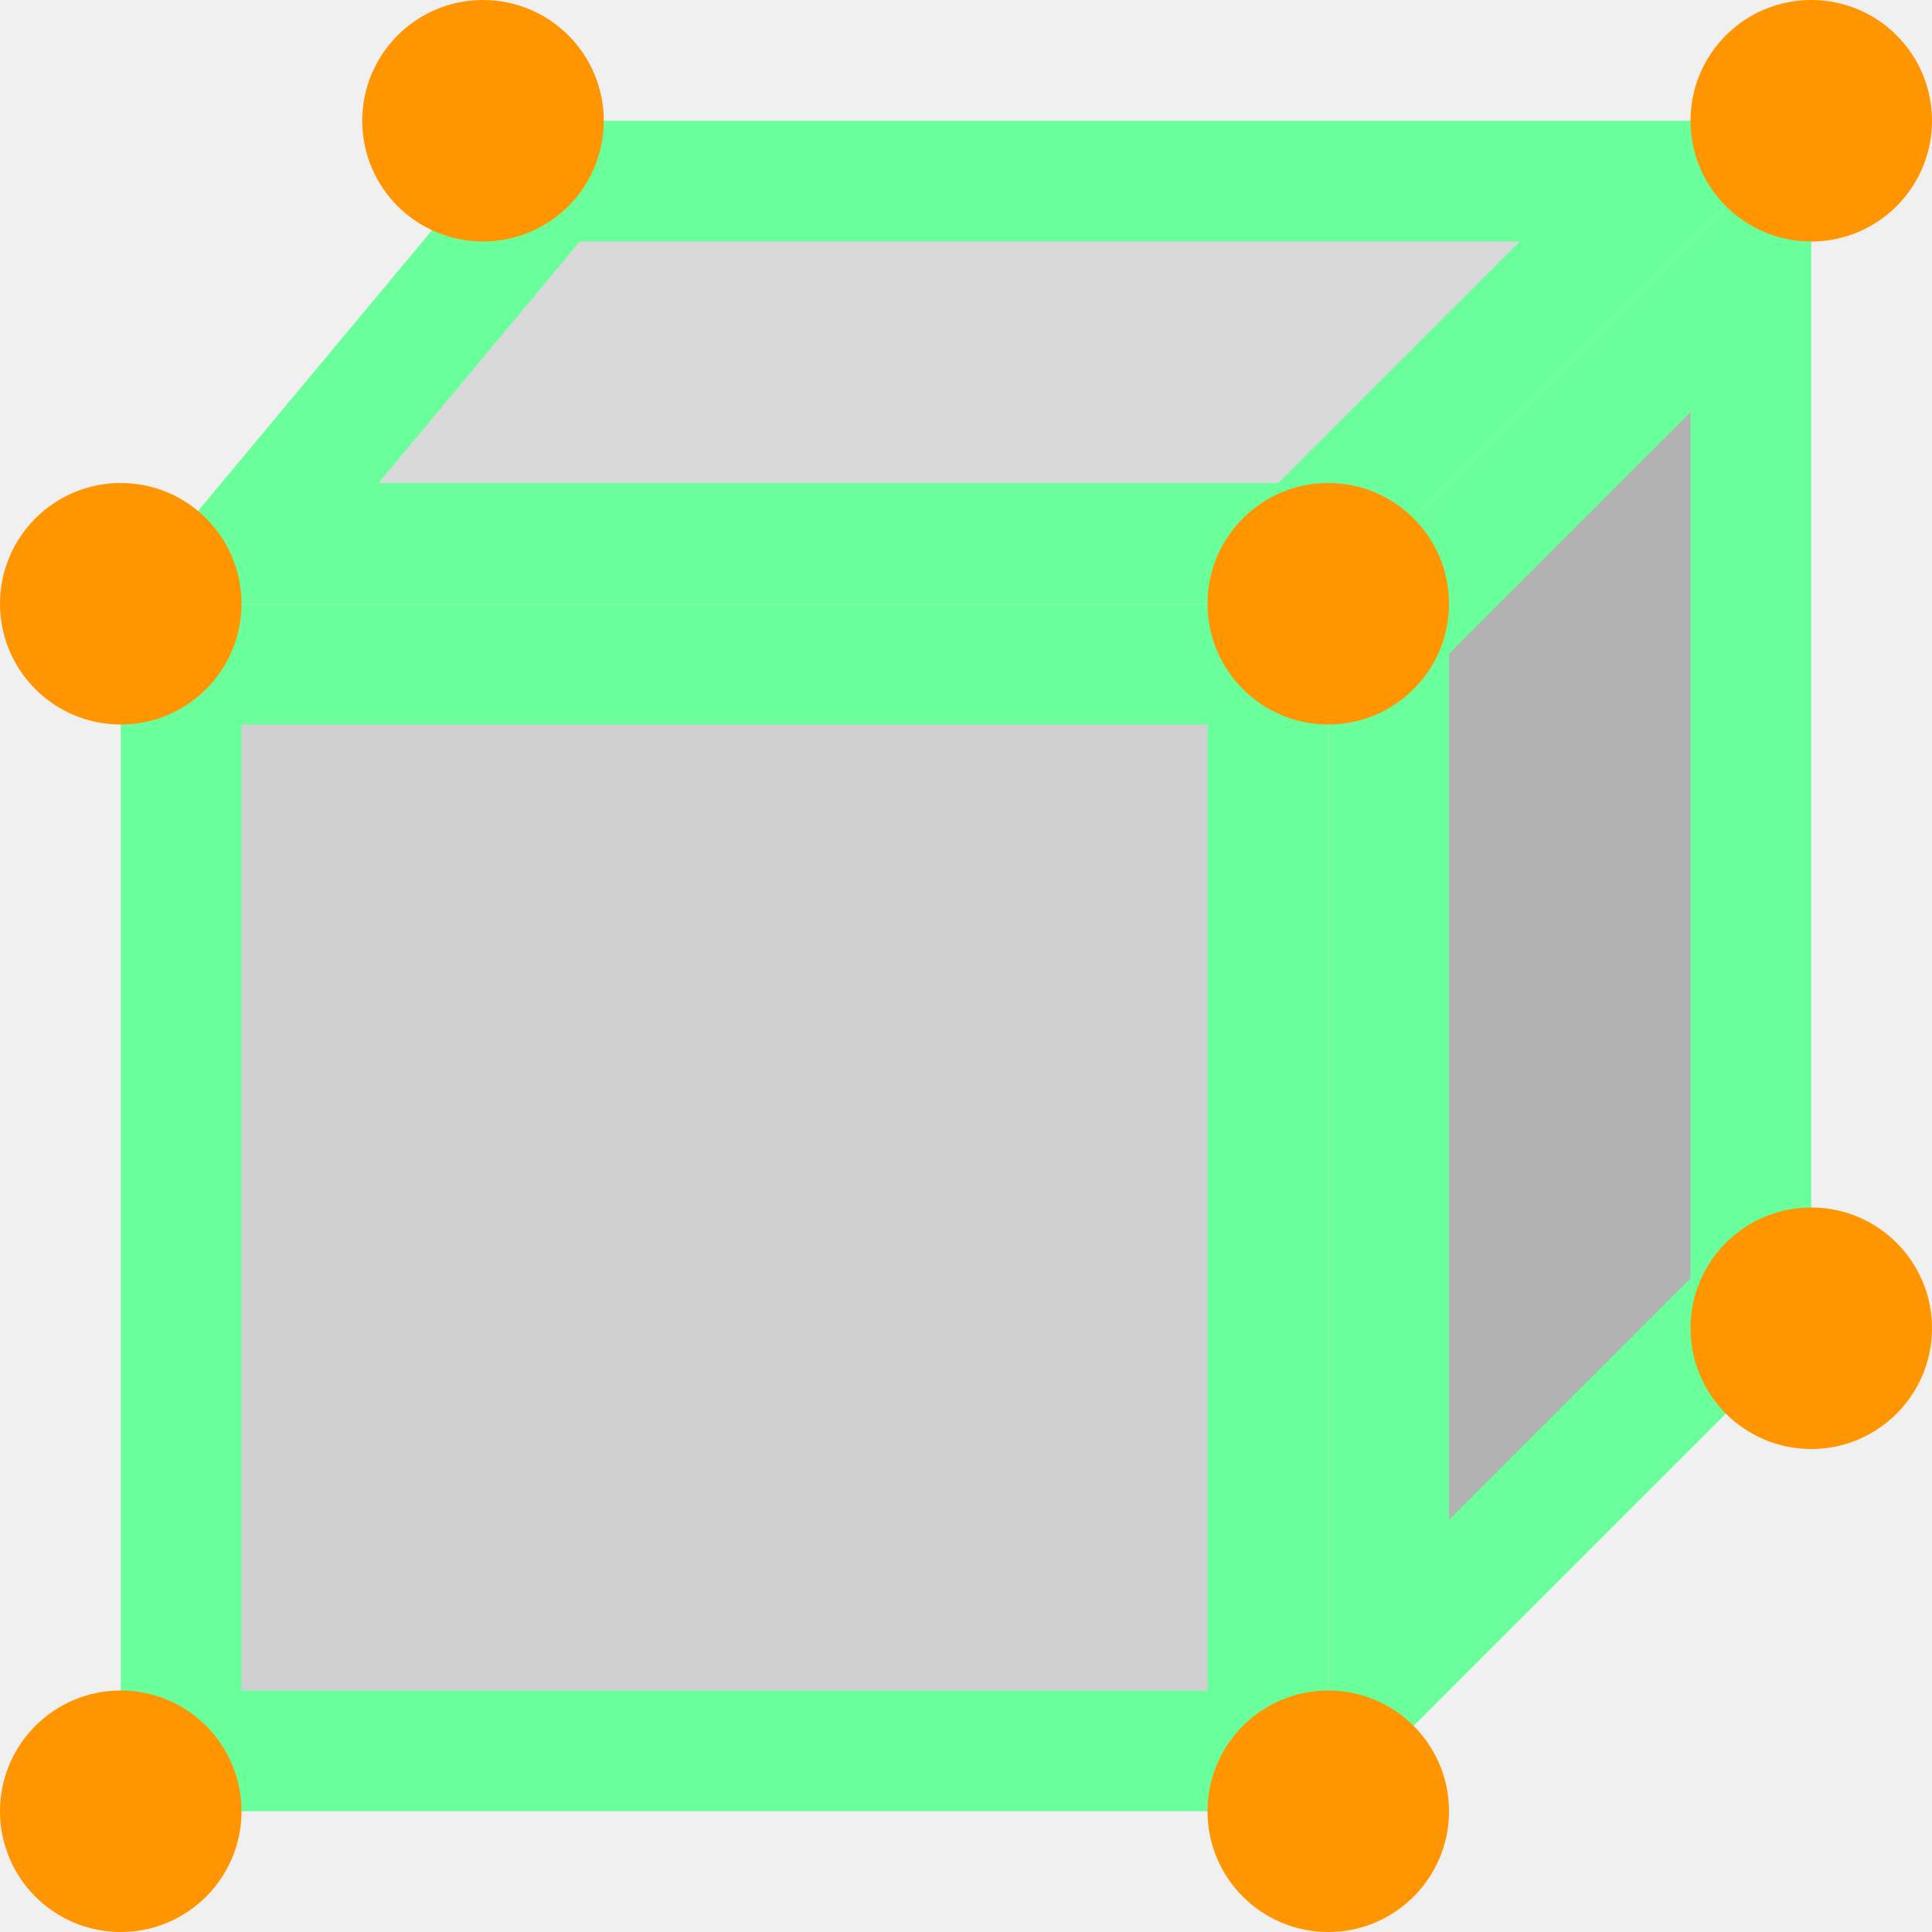
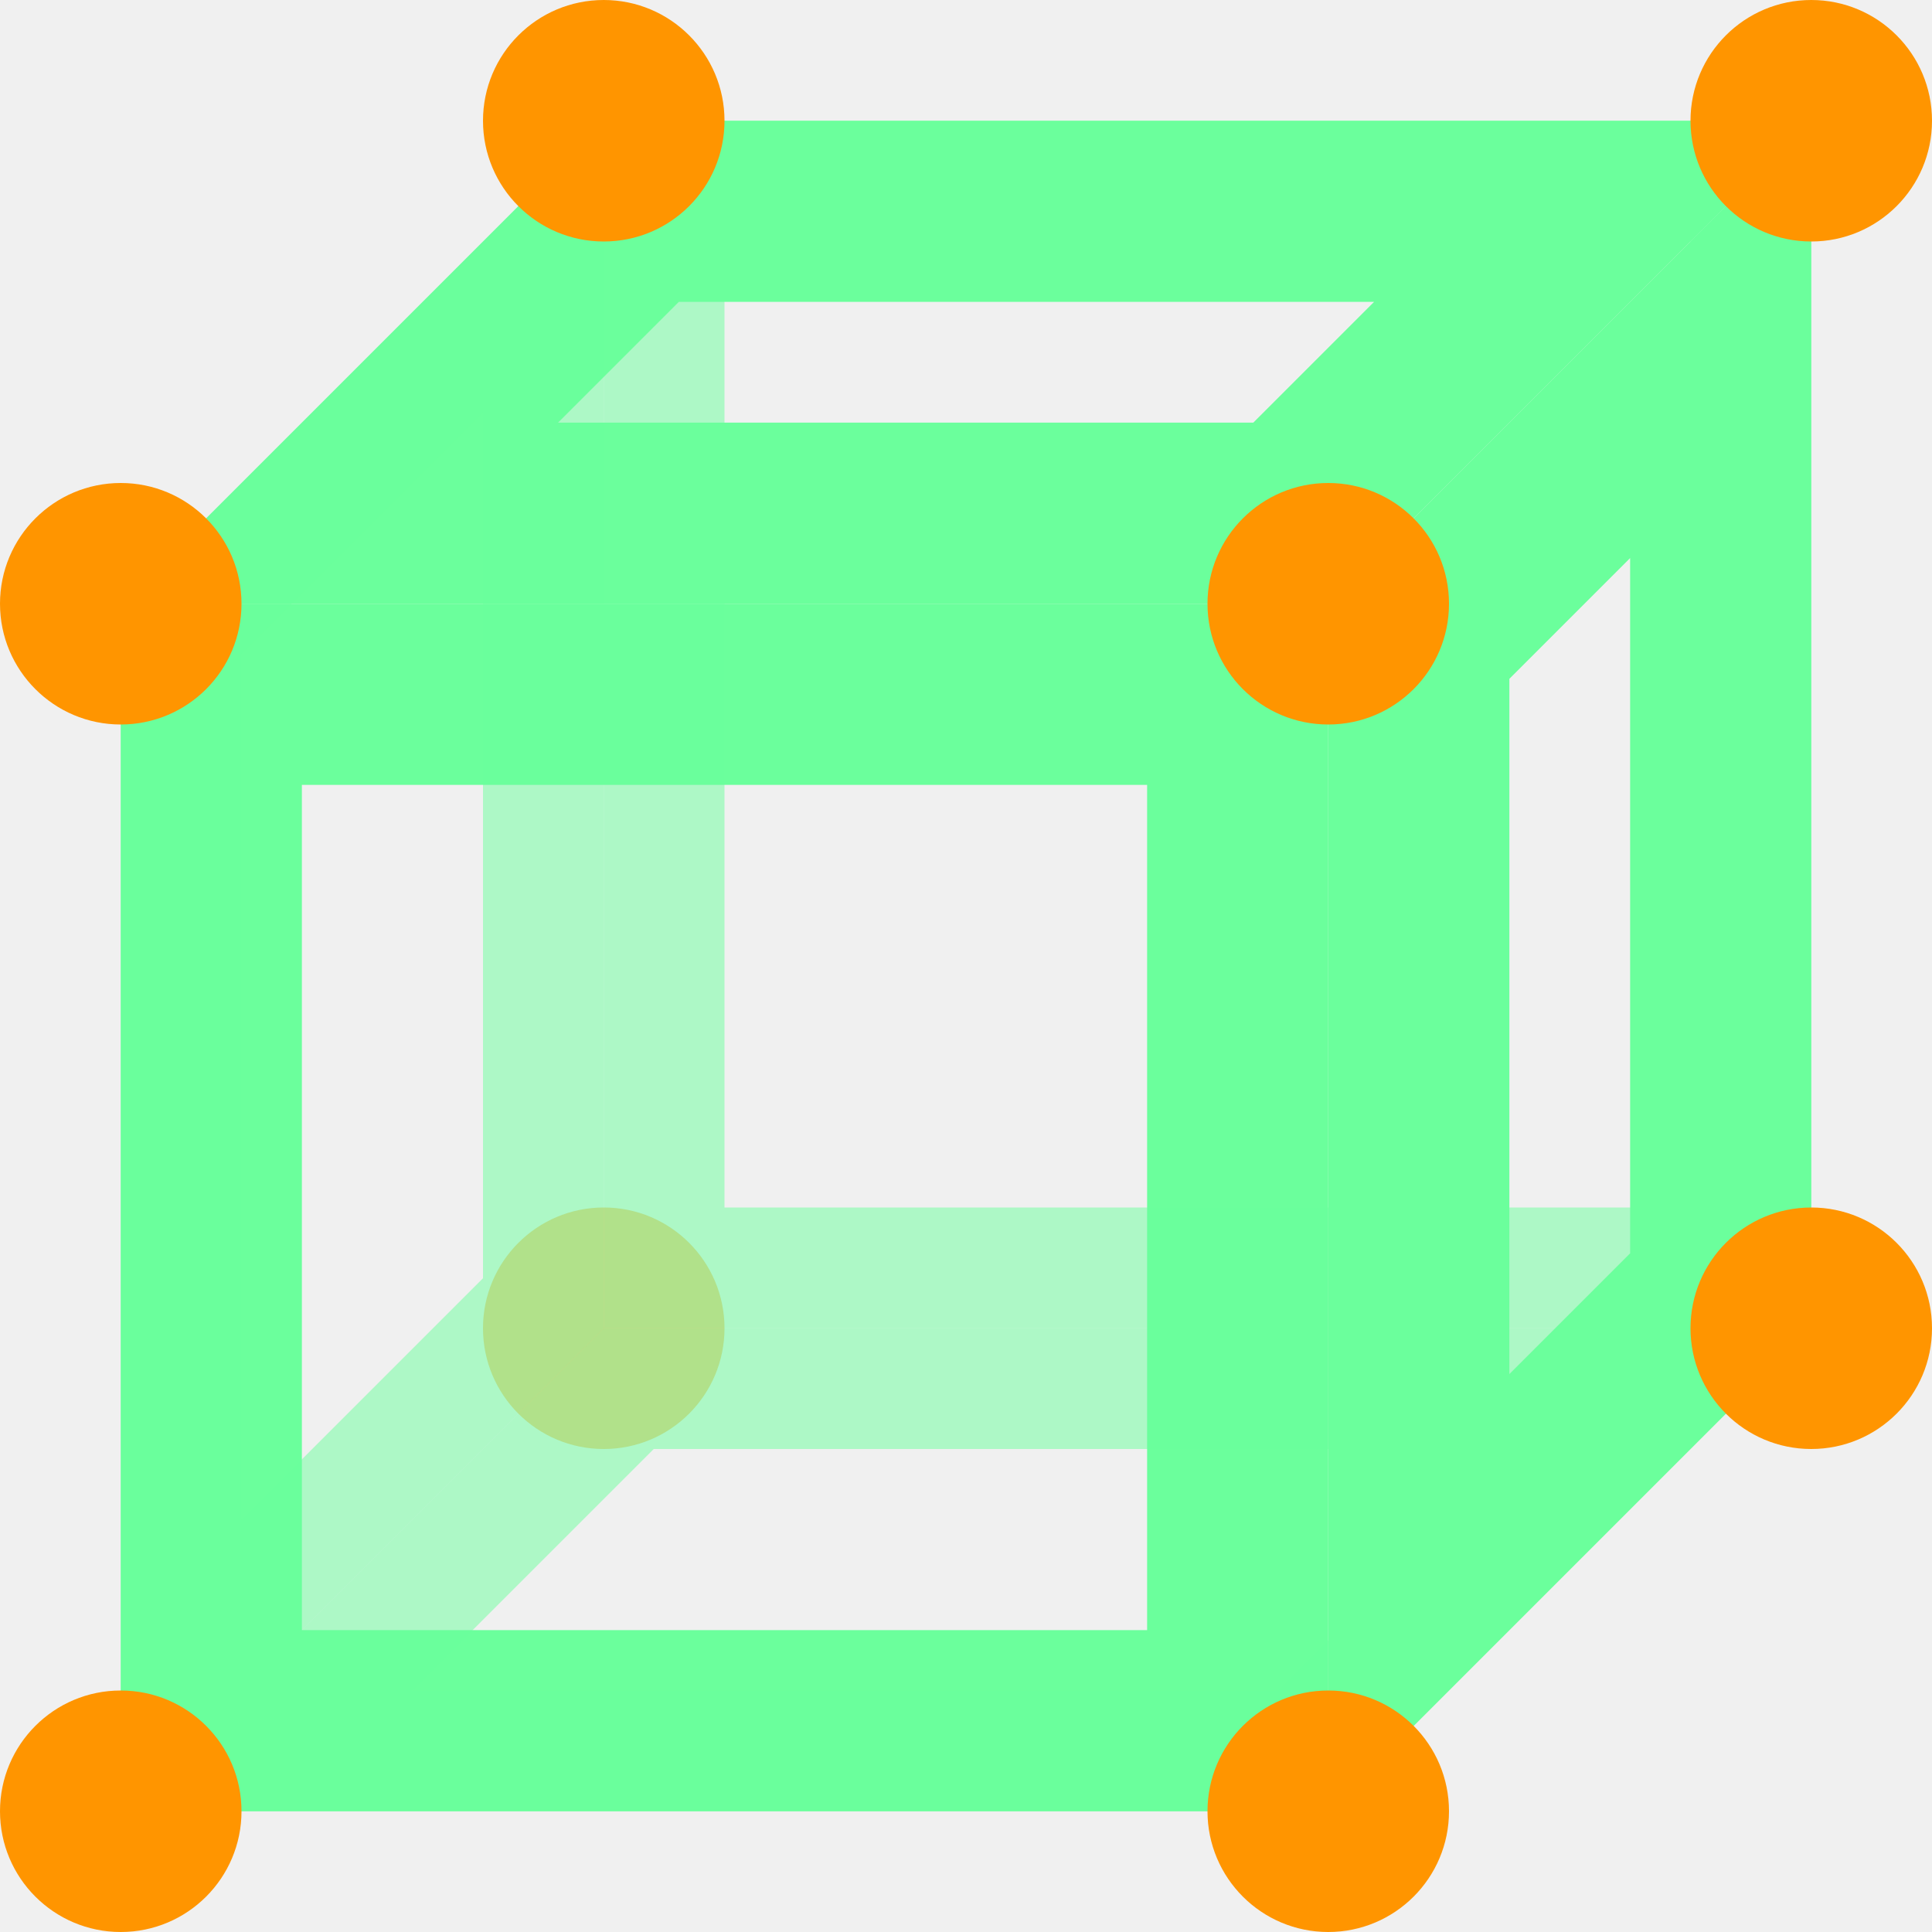
<svg xmlns="http://www.w3.org/2000/svg" width="16" height="16" viewBox="0 0 16 16" fill="none">
  <g clip-path="url(#clip0_20_135)">
-     <path d="M10.5 5.5V14.5H1.5V5.5H10.5Z" fill="#D0D0D0" stroke="#6BFF9C" />
-     <path d="M13.793 1.5L10.793 4.5H2.067L4.568 1.5H13.793Z" fill="#D9D9D9" stroke="#6BFF9C" />
-     <path d="M14.5 10.793L11.5 13.793V5.207L14.5 2.207V10.793Z" fill="#B2B2B2" stroke="#6BFF9C" />
+     <circle cx="5" cy="11" r="1" fill="#FF9500" fill-opacity="0.5" />
+     <path d="M10.25 5.75V14.25H1.75V5.75H10.25Z" stroke="#6BFF9C" stroke-width="1.5" />
+     <path d="M14.5 1.5V10.5H5.5V1.5H14.5Z" stroke="#6BFF9C" stroke-opacity="0.5" />
+     <path d="M13.19 1.75L10.69 4.25H2.811L5.311 1.75H13.19Z" stroke="#6BFF9C" stroke-width="1.5" />
+     <path d="M13.793 11.5L10.793 14.5H2.207L5.207 11.5H13.793Z" stroke="#6BFF9C" stroke-opacity="0.5" />
+     <path d="M14.25 10.69L11.75 13.19V5.311L14.25 2.811V10.69Z" stroke="#6BFF9C" stroke-width="1.5" />
+     <path d="M4.5 10.793L1.5 13.793V5.207L4.5 2.207V10.793Z" stroke="#6BFF9C" stroke-opacity="0.5" />
    <circle cx="1" cy="5" r="1" fill="#FF9500" />
-     <circle cx="4" cy="1" r="1" fill="#FF9500" />
+     <circle cx="5" cy="1" r="1" fill="#FF9500" />
    <circle cx="15" cy="1" r="1" fill="#FF9500" />
    <circle cx="15" cy="11" r="1" fill="#FF9500" />
    <circle cx="11" cy="15" r="1" fill="#FF9500" />
    <circle cx="11" cy="5" r="1" fill="#FF9500" />
    <circle cx="1" cy="15" r="1" fill="#FF9500" />
  </g>
  <defs>
    <clipPath id="clip0_20_135">
      <rect width="16" height="16" fill="white" />
    </clipPath>
  </defs>
</svg>
